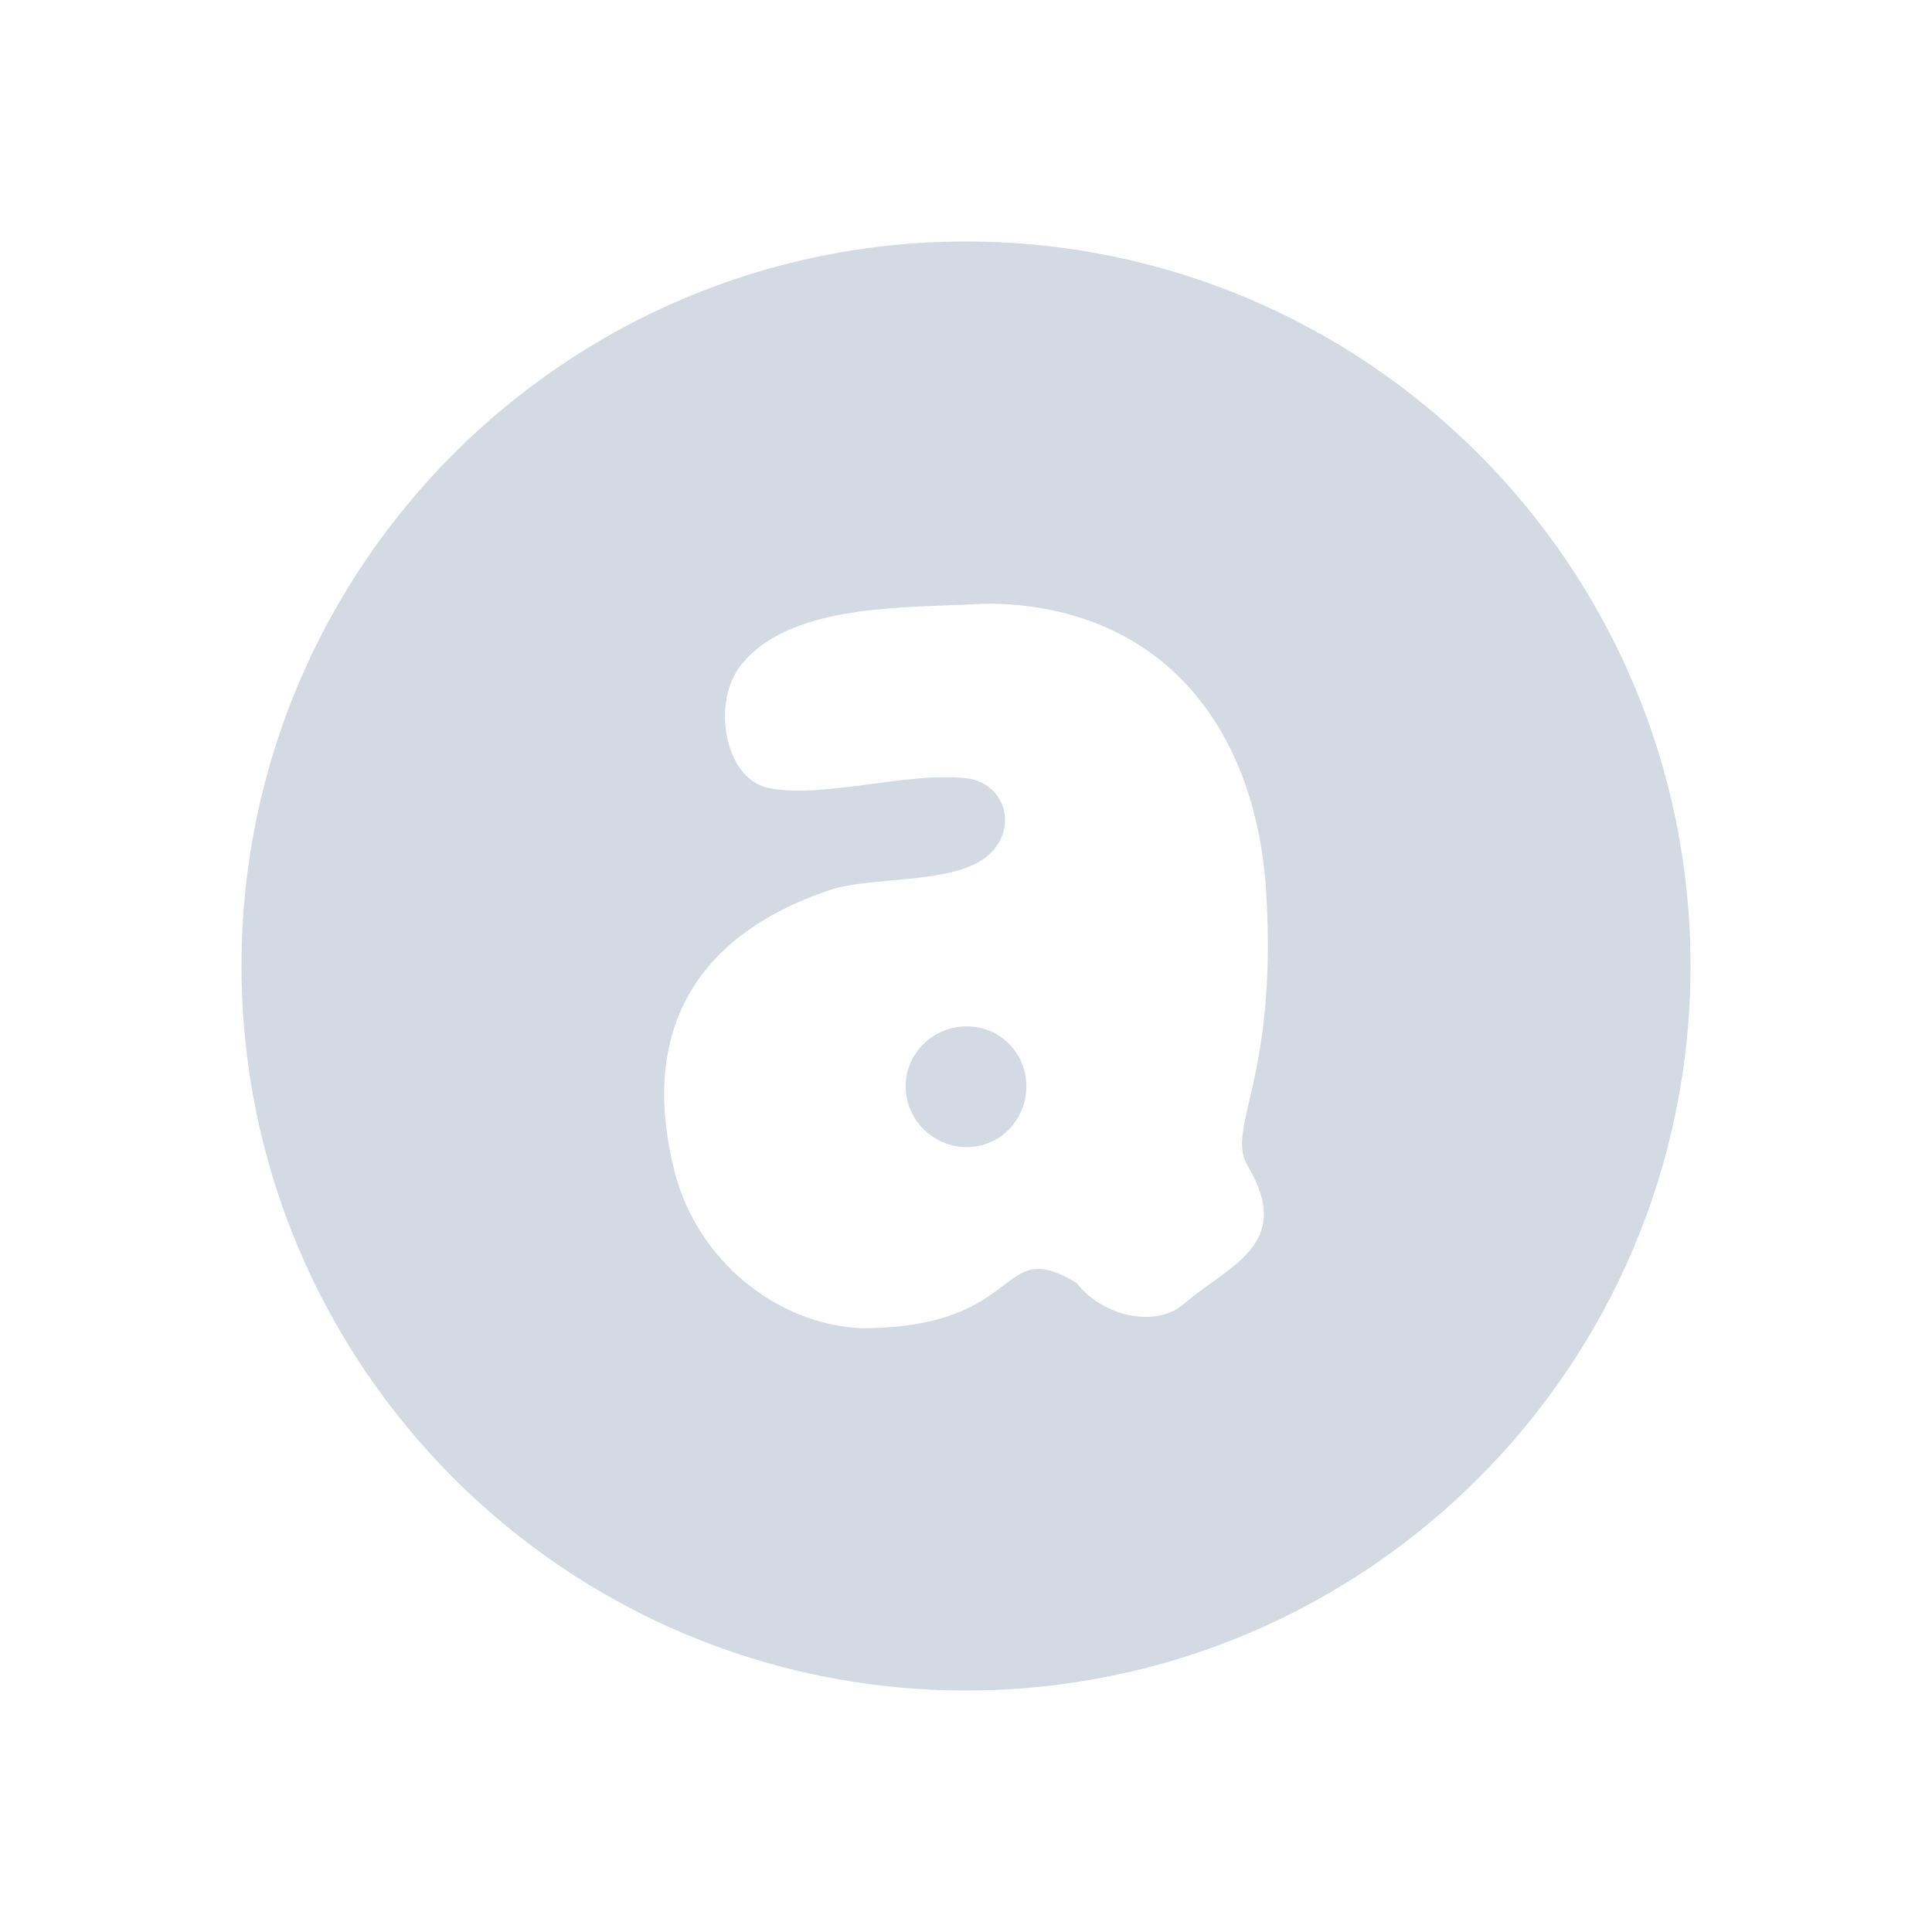
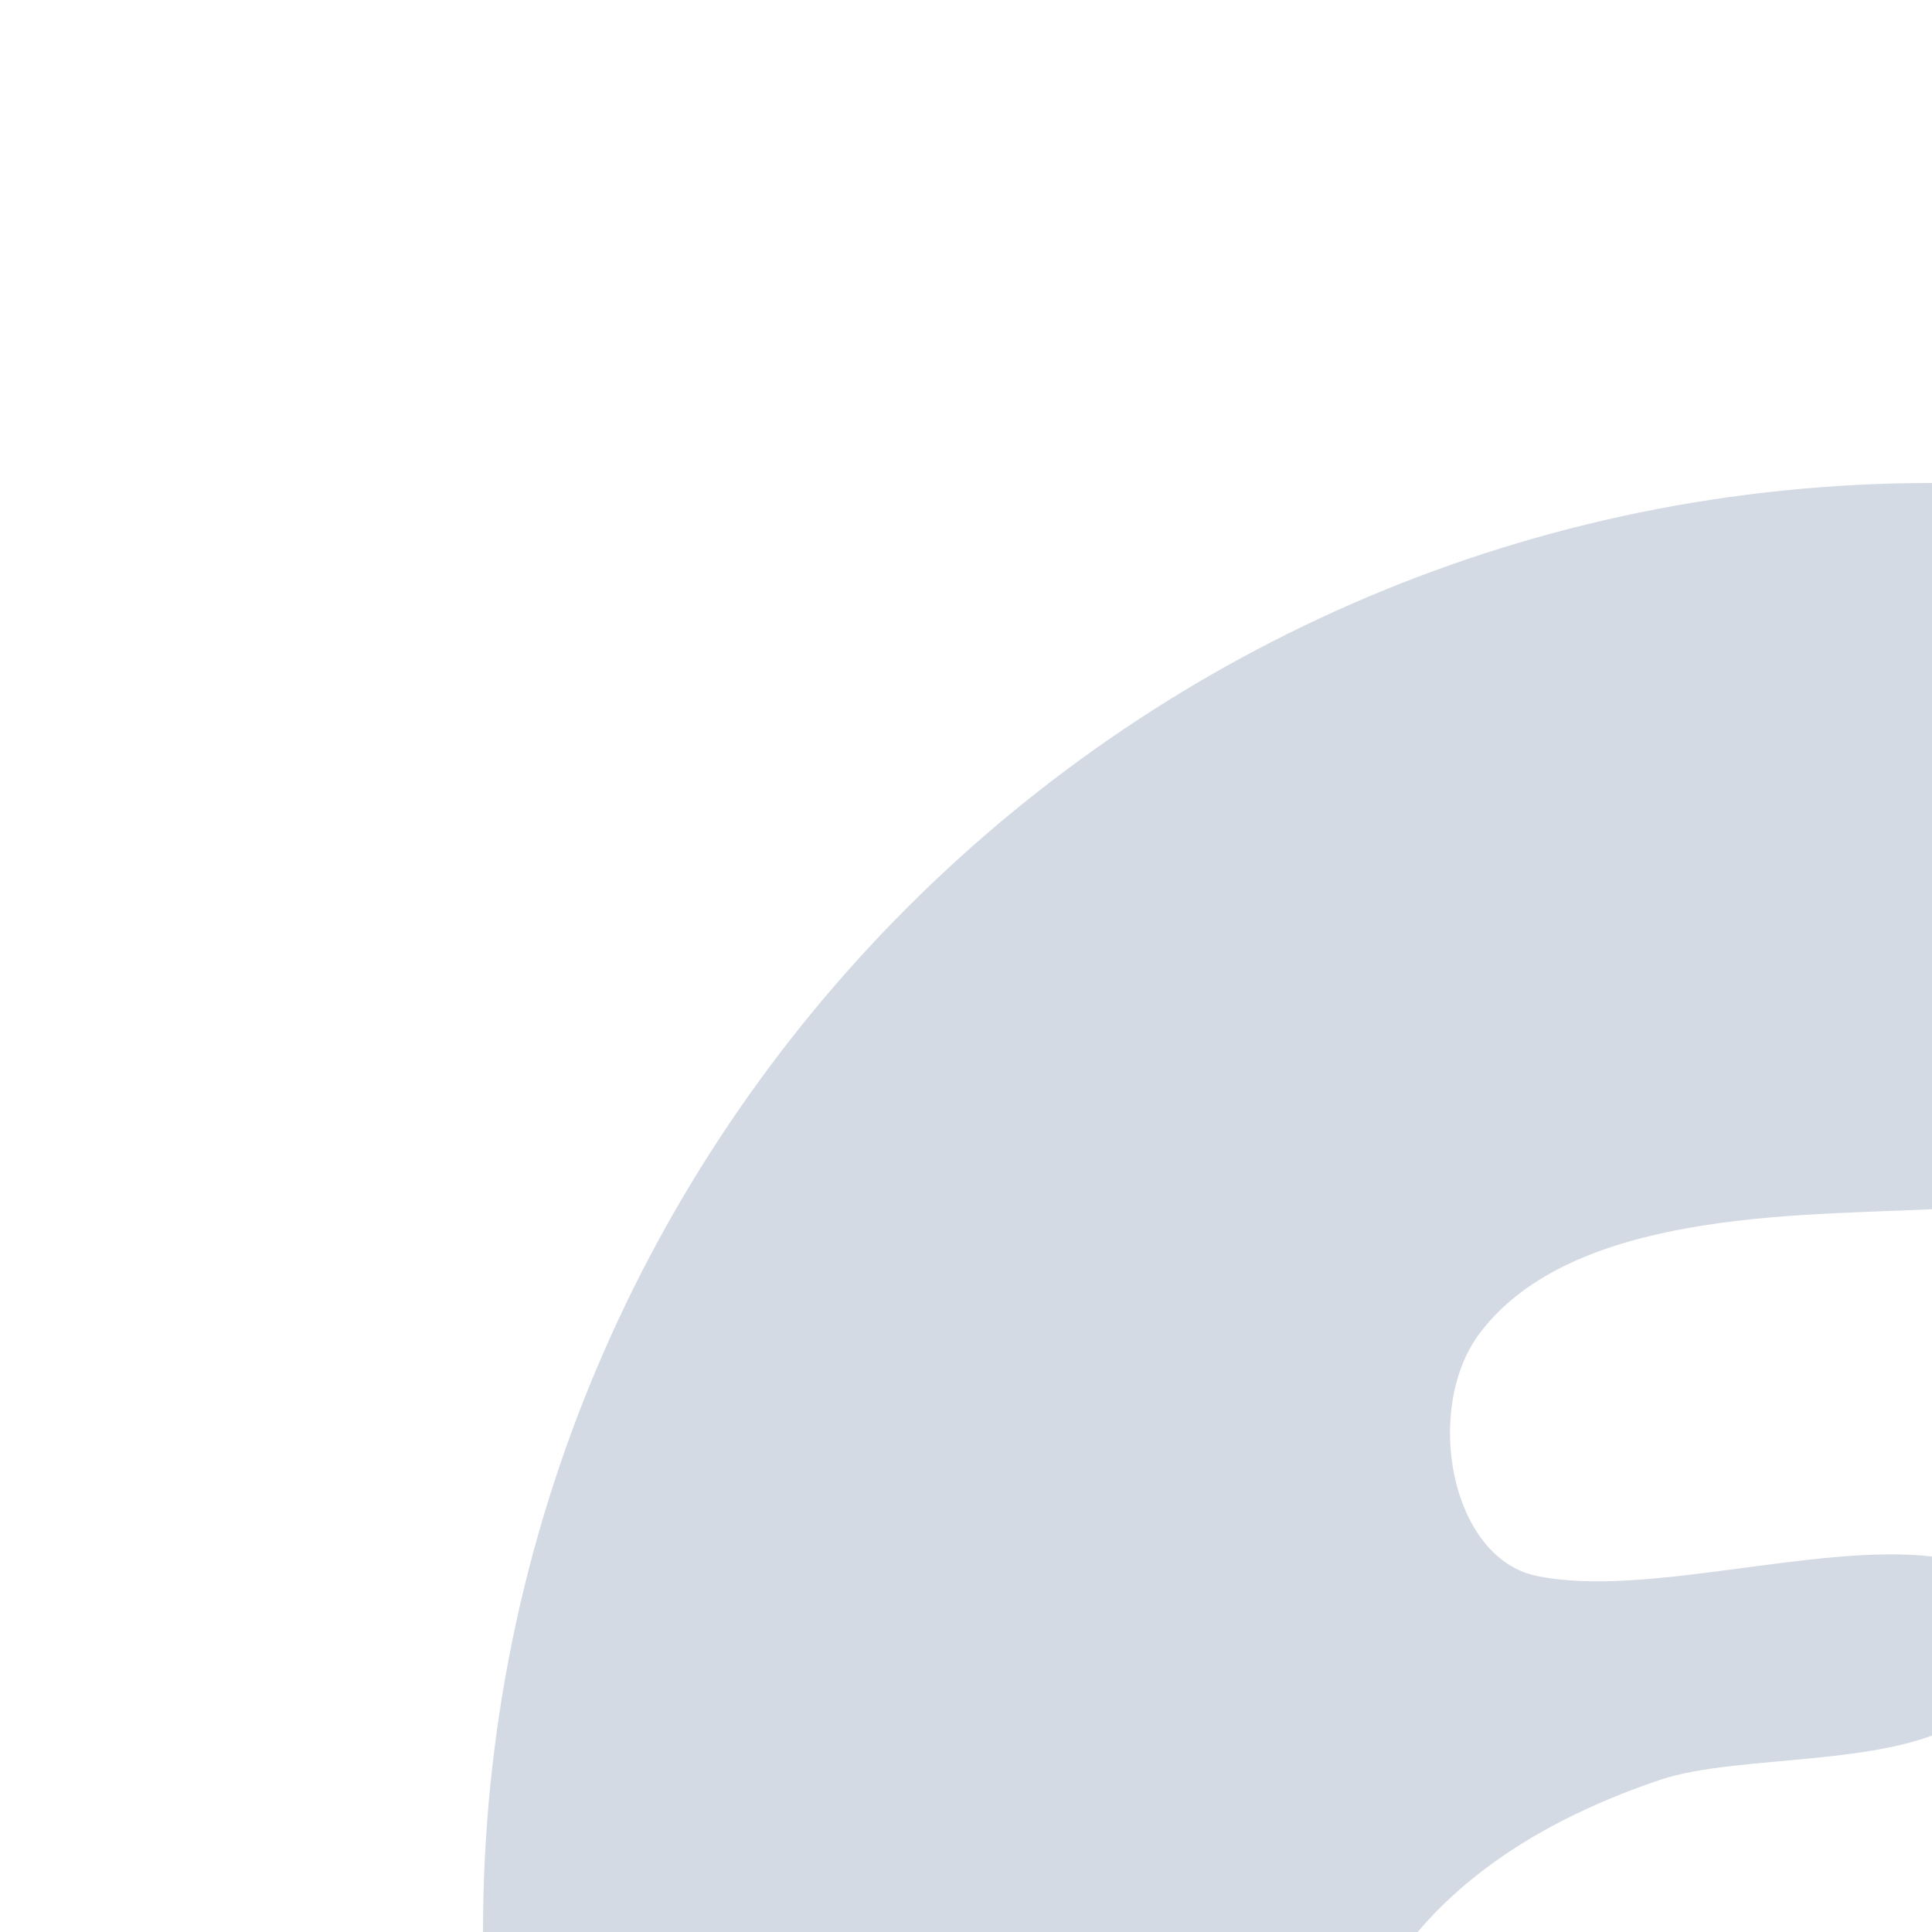
- <svg xmlns="http://www.w3.org/2000/svg" width="32" height="32" version="1.1">
+ <svg xmlns="http://www.w3.org/2000/svg" width="16" height="16" version="1.1">
  <defs>
    <style id="current-color-scheme" type="text/css">
   .ColorScheme-Background {color:#000000; } .ColorScheme-ButtonBackground { color:#444a58; } .ColorScheme-Highlight { color:#111810; } .ColorScheme-Text { color:#d3dae3; } .ColorScheme-NegativeText { color:#f44336; } .ColorScheme-PositiveText { color:#4caf50; } .ColorScheme-NeutralText { color:#ff9800; }
  </style>
  </defs>
  <g id="22-22-audacious" transform="translate(27,5)">
    <rect style="opacity:0.001" width="16" height="16" x="5" y="5" />
    <g transform="translate(0,-288.5333)">
      <path style="fill:currentColor" class="ColorScheme-Text" d="m 16,296.533 a 8,8 0 0 0 -8,8 8,8 0 0 0 8,8 8,8 0 0 0 8,-8 8,8 0 0 0 -8,-8 z m -0.115,4.002 h 0.002 c 1.867,0.071 2.972,1.333 3.094,3.174 0.137,2.075 -0.475,2.616 -0.213,3.033 0.547,0.871 -0.226,1.098 -0.74,1.523 -0.32,0.265 -0.939,0.145 -1.245,-0.232 -0.93,-0.538 -0.57,0.495 -2.49,0.5 -0.998,-0.041 -1.915,-0.761 -2.174,-1.732 -0.396,-1.49 0.185,-2.589 1.805,-3.108 0.468,-0.15 1.396,-0.06 1.805,-0.359 0.385,-0.282 0.249,-0.687 -0.225,-0.74 -0.68,-0.076 -1.74,0.232 -2.367,0.107 -0.503,-0.1 -0.657,-1.061 -0.328,-1.475 0.538,-0.677 1.916,-0.648 2.695,-0.684 0.131,-0.006 0.256,-0.013 0.381,-0.008 z m -0.248,4.449 c -0.432,0 -0.791,0.323 -0.791,0.725 0,0.402 0.359,0.732 0.791,0.732 0.432,0 0.773,-0.331 0.773,-0.732 0,-0.402 -0.341,-0.725 -0.773,-0.725 z" />
    </g>
  </g>
  <g id="audacious">
-     <rect style="opacity:0.001" width="32" height="32" x="0" y="0" />
+     <rect style="opacity:0.001" width="16" height="16" x="0" y="0" />
    <path style="fill:currentColor" class="ColorScheme-Text" d="M 16 4 A 12 12 0 0 0 4 16 A 12 12 0 0 0 16 28 A 12 12 0 0 0 28 16 A 12 12 0 0 0 16 4 z M 16.549 10.002 L 16.551 10.002 L 16.553 10.002 C 19.219 10.108 20.797 12.002 20.971 14.764 C 21.167 17.876 20.292 18.687 20.666 19.312 C 21.446 20.619 20.343 20.96 19.609 21.598 C 19.152 21.995 18.269 21.816 17.832 21.25 C 16.504 20.443 17.017 21.992 14.275 22 C 12.85 21.939 11.541 20.859 11.172 19.402 C 10.606 17.167 11.436 15.519 13.748 14.74 C 14.417 14.515 15.742 14.65 16.326 14.201 C 16.876 13.778 16.683 12.97 16.006 12.891 C 15.035 12.777 13.62 13.237 12.725 13.051 C 12.006 12.901 11.787 11.659 12.256 11.039 C 13.024 10.024 14.893 10.068 16.006 10.014 C 16.193 10.005 16.371 9.995 16.549 10.002 z M 16.012 17 C 15.459 17 15 17.443 15 17.994 C 15 18.546 15.459 19 16.012 19 C 16.565 19 17 18.546 17 17.994 C 17 17.443 16.565 17 16.012 17 z" />
  </g>
</svg>
